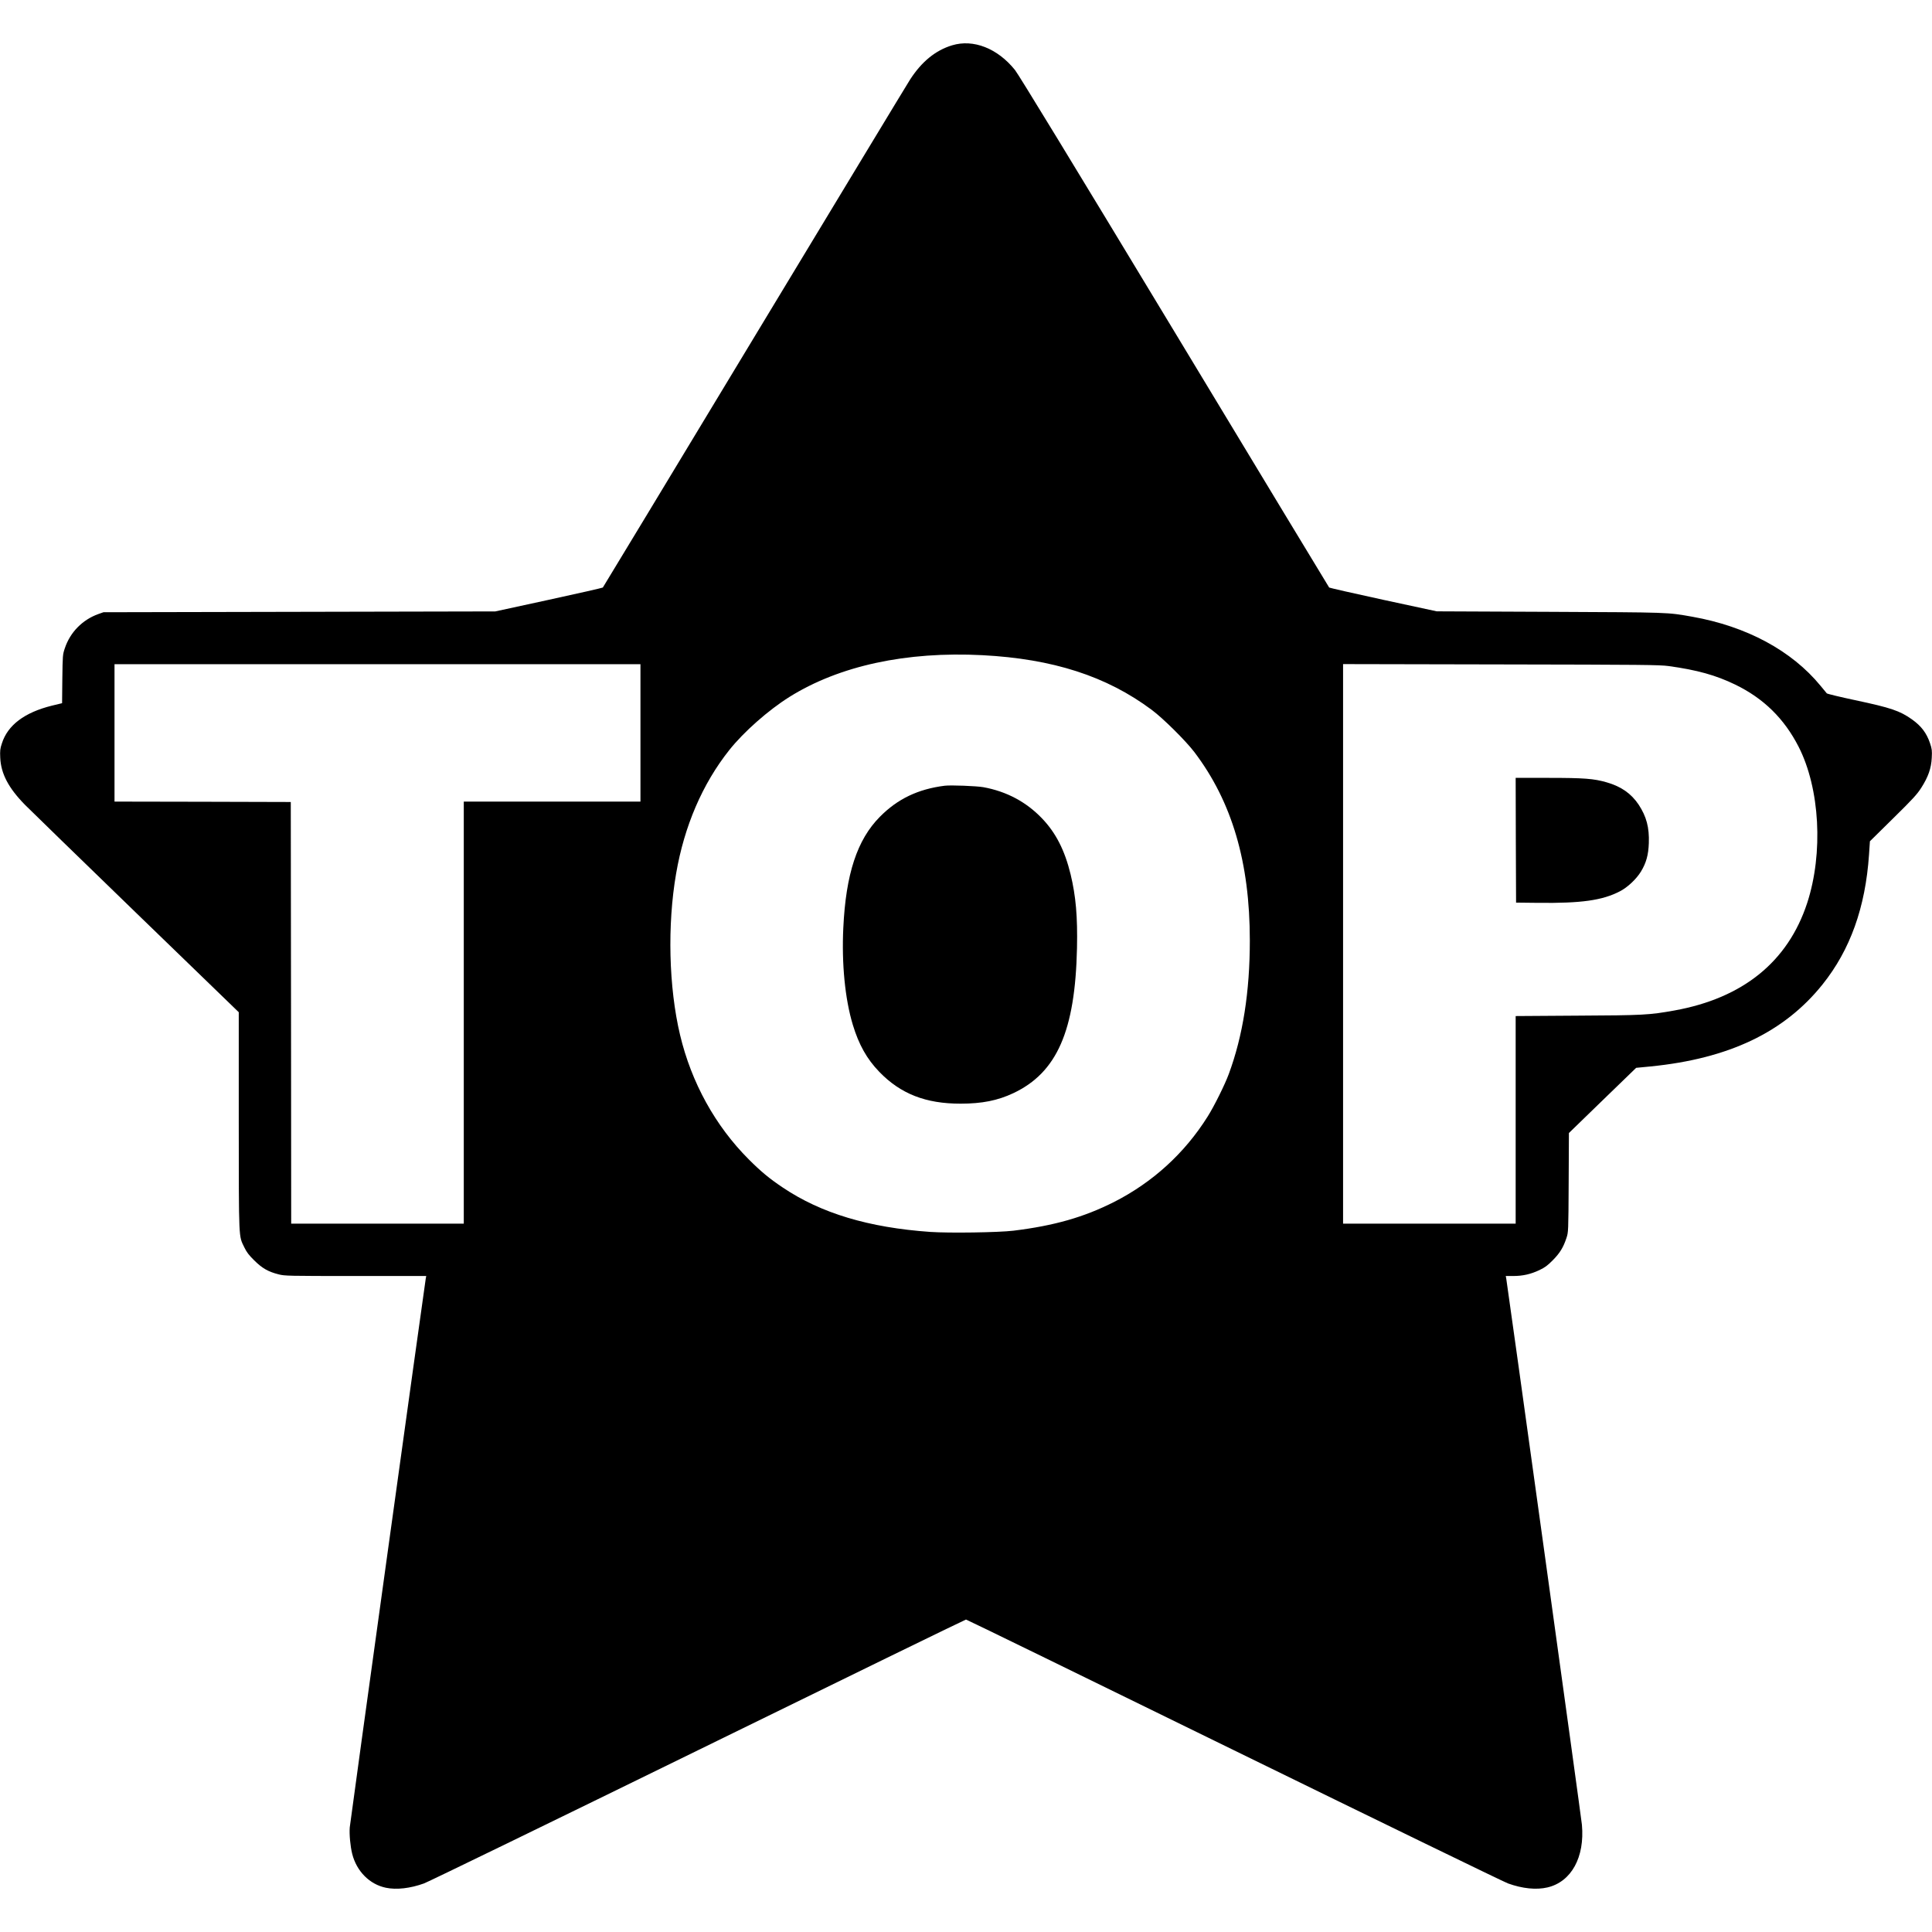
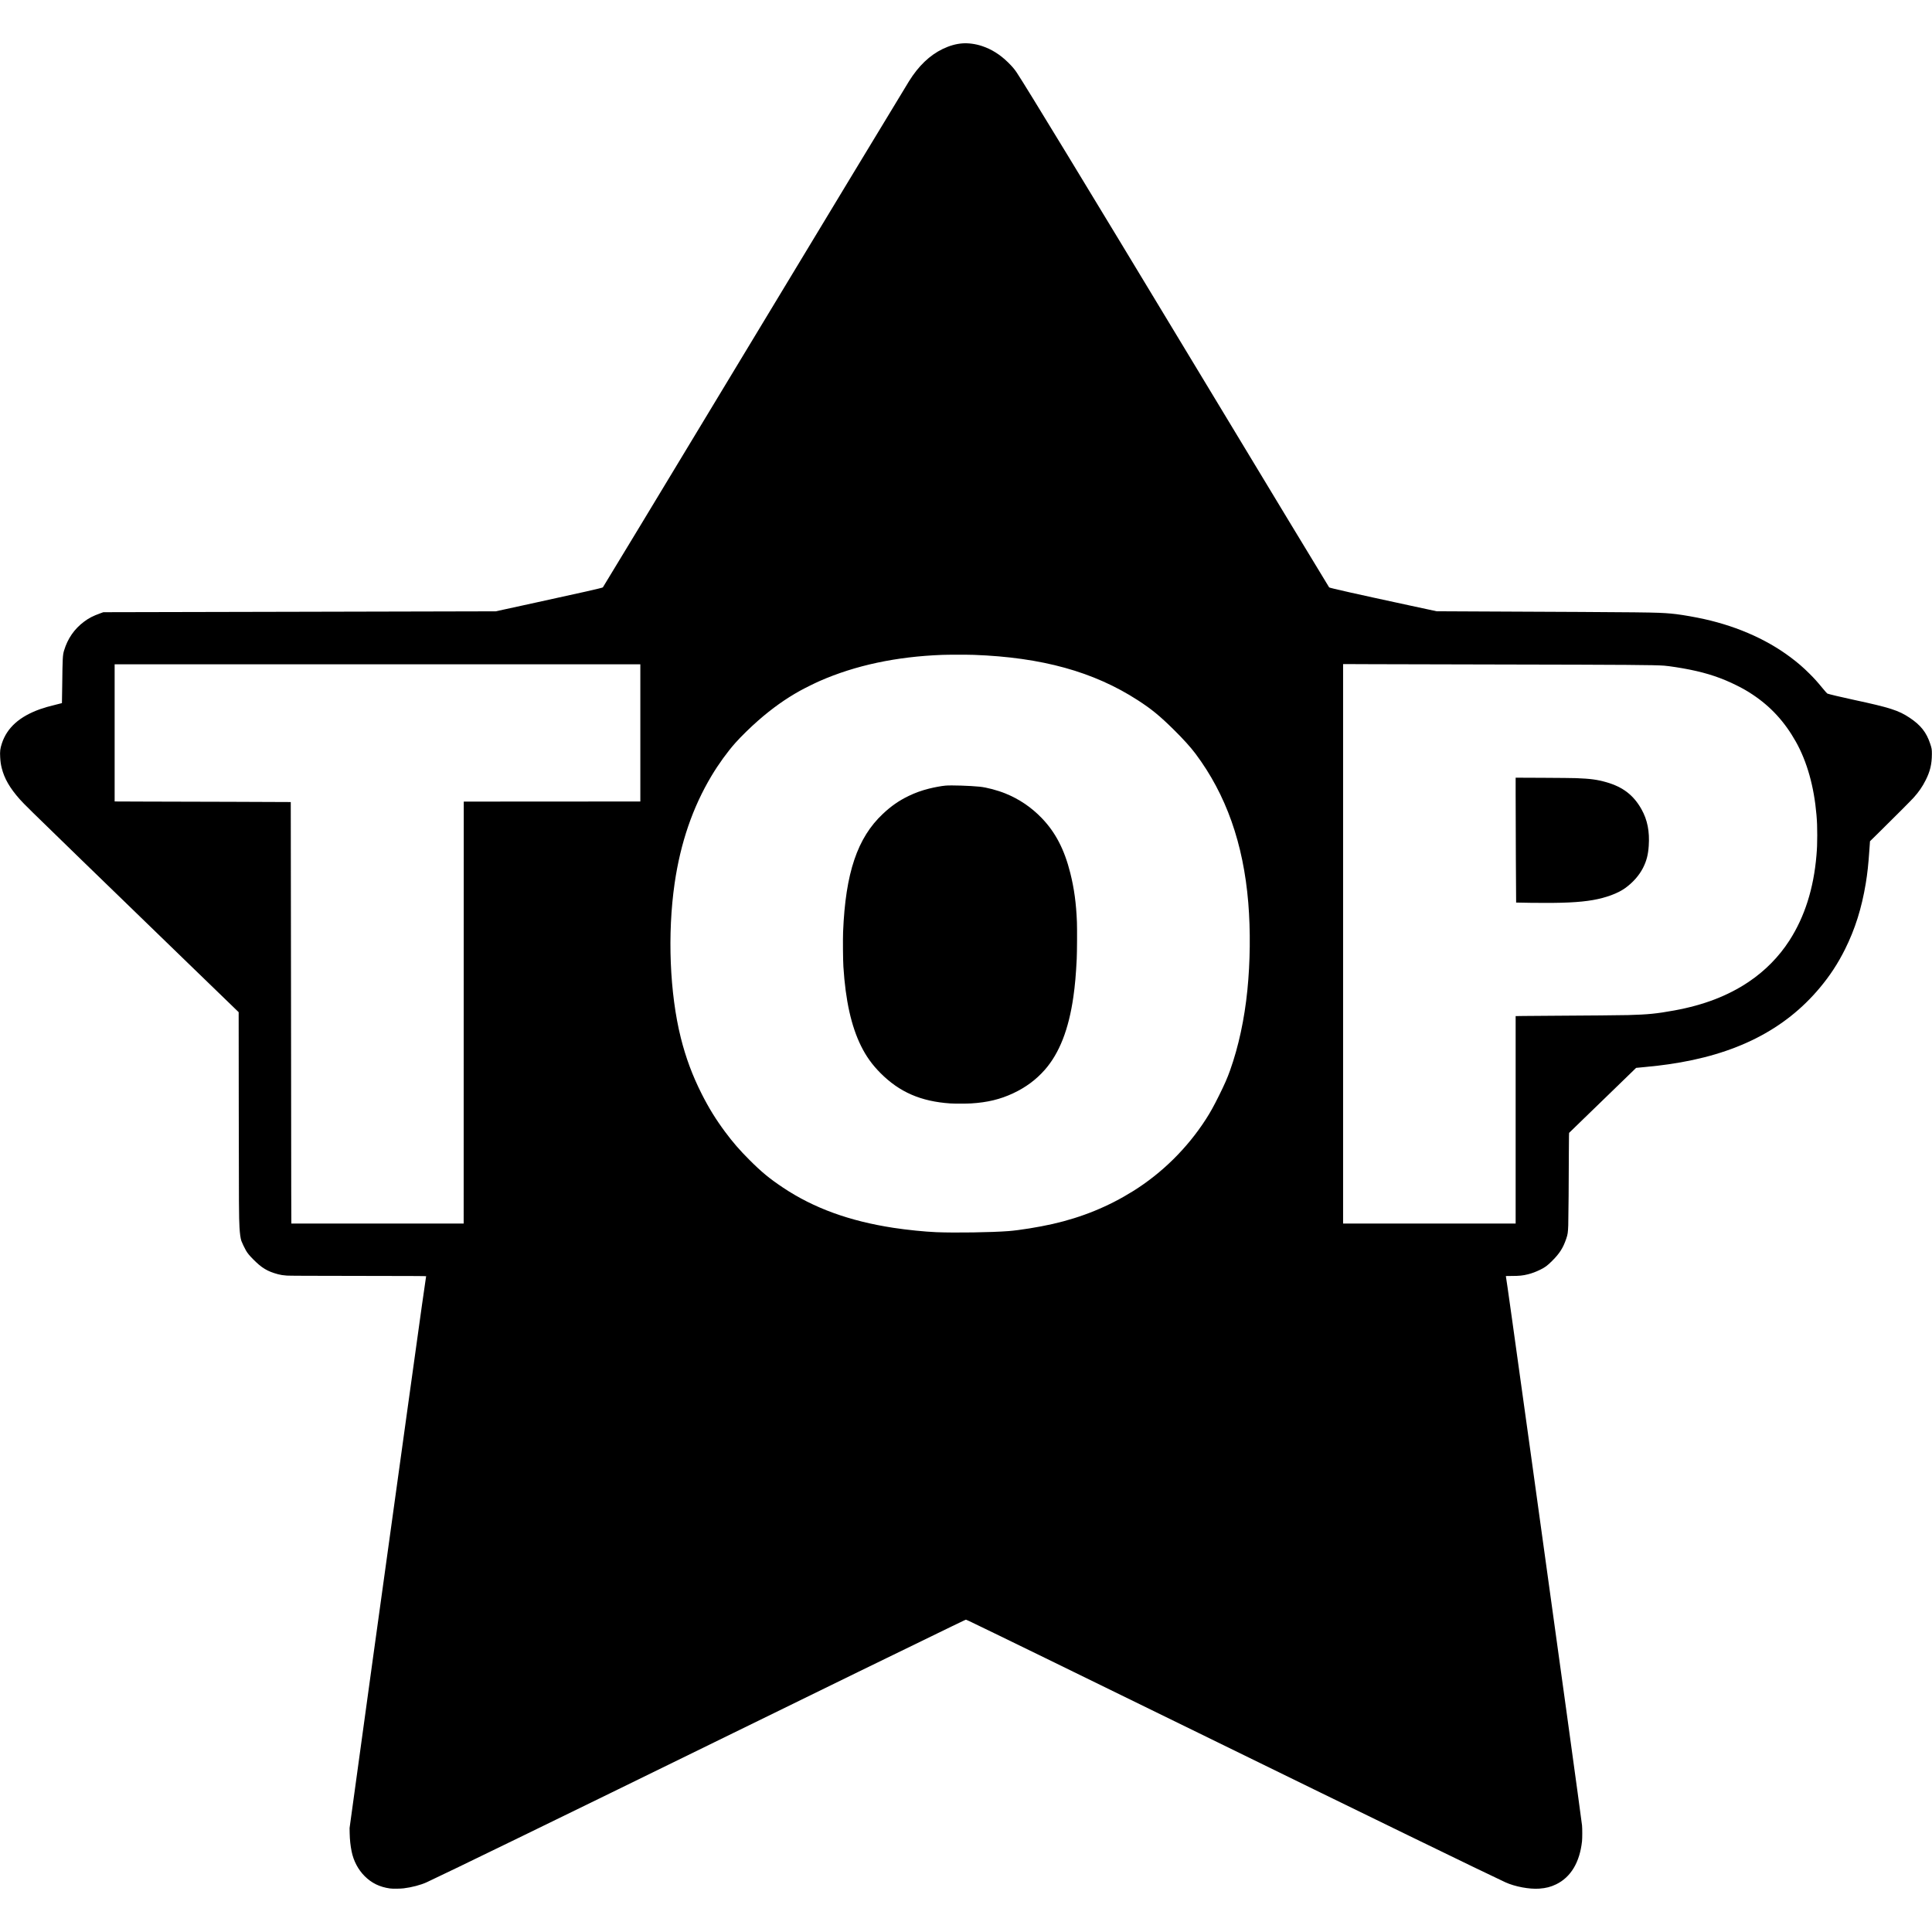
- <svg xmlns="http://www.w3.org/2000/svg" version="1.0" width="2362pt" height="2362pt" viewBox="0 0 2362 2362" preserveAspectRatio="xMidYMid meet">
-   <g transform="translate(0,2362) scale(0.1,-0.1)" fill="#000000" stroke="none">
-     <path d="M11640 23066 c-202 -61 -373 -200 -515 -421 -29 -44 -883 -1457 -1900 -3140 -1016 -1683 -1851 -3064 -1855 -3068 -4 -4 -301 -72 -661 -150 l-654 -142 -2395 -5 -2395 -5 -65 -23 c-193 -70 -342 -222 -407 -416 -27 -80 -27 -86 -31 -377 l-3 -296 -124 -30 c-335 -83 -541 -238 -612 -462 -22 -66 -24 -89 -20 -176 9 -194 101 -369 302 -574 63 -64 677 -660 1364 -1326 l1250 -1210 0 -1335 c1 -1480 -2 -1393 68 -1540 28 -58 55 -94 122 -160 97 -96 171 -138 298 -170 73 -19 115 -20 940 -20 l864 0 -6 -32 c-16 -95 -924 -6645 -929 -6709 -7 -84 7 -232 30 -324 54 -213 213 -373 412 -414 129 -27 297 -8 466 53 50 18 1558 751 3351 1629 1794 879 3267 1597 3275 1597 8 0 1481 -719 3274 -1597 1794 -878 3302 -1611 3352 -1629 177 -64 347 -81 483 -49 292 69 457 369 421 766 -7 83 -905 6559 -925 6677 l-6 32 91 0 c117 0 214 22 320 72 69 33 100 56 165 122 86 87 128 156 166 271 23 70 24 73 27 677 l3 606 411 399 411 398 176 17 c957 95 1635 418 2103 1003 338 422 524 941 568 1586 l11 164 284 280 c242 238 293 294 344 374 85 133 122 239 128 366 5 89 2 109 -21 178 -42 125 -107 211 -221 292 -148 105 -257 142 -695 235 -184 39 -340 77 -346 83 -6 7 -40 48 -76 92 -354 431 -904 727 -1568 845 -312 55 -262 53 -1745 60 l-1380 6 -654 141 c-360 78 -657 146 -661 150 -4 4 -855 1411 -1891 3127 -1252 2073 -1906 3145 -1950 3200 -213 265 -508 381 -769 302z m370 -7456 c862 -45 1517 -256 2070 -668 141 -105 415 -377 522 -517 460 -607 678 -1347 678 -2303 0 -628 -85 -1167 -257 -1632 -48 -130 -178 -393 -259 -521 -281 -448 -672 -804 -1144 -1044 -368 -186 -731 -290 -1230 -351 -180 -22 -787 -31 -1017 -15 -753 53 -1335 228 -1802 542 -166 111 -268 196 -416 344 -410 410 -702 939 -841 1523 -138 581 -157 1343 -48 1972 100 581 322 1097 650 1510 176 222 479 489 736 650 610 381 1429 558 2358 510z m-4180 -950 l0 -840 -1080 0 -1080 0 0 -2580 0 -2580 -1055 0 -1055 0 -2 2578 -3 2577 -1077 3 -1078 2 0 840 0 840 3215 0 3215 0 0 -840z m12570 817 c349 -48 578 -112 815 -227 346 -168 598 -415 774 -759 261 -511 304 -1301 105 -1911 -235 -717 -785 -1163 -1624 -1314 -307 -55 -376 -59 -1187 -63 l-753 -5 0 -1269 0 -1269 -1055 0 -1055 0 0 3420 0 3421 1928 -4 c1748 -3 1939 -5 2052 -20z" />
-     <path d="M11550 14014 c-326 -41 -577 -161 -793 -380 -278 -280 -416 -700 -447 -1358 -21 -439 21 -870 116 -1184 74 -244 172 -419 324 -576 260 -269 568 -390 995 -389 260 0 452 38 643 128 534 252 757 760 779 1775 8 385 -14 634 -78 900 -72 296 -181 509 -351 686 -193 201 -432 328 -715 380 -85 15 -398 27 -473 18z" />
-     <path d="M18532 13348 l3 -763 270 -3 c529 -6 785 30 999 141 94 48 203 151 258 242 64 106 91 202 96 347 7 192 -29 325 -124 470 -90 135 -213 222 -390 273 -158 46 -278 55 -715 55 l-399 0 2 -762z" />
+ <svg xmlns="http://www.w3.org/2000/svg" version="1.0" width="9842pt" height="9842pt" viewBox="0 0 9842 9842" preserveAspectRatio="xMidYMid meet">
+   <g transform="translate(0,9842) scale(0.1,-0.1)" fill="#000000" stroke="none">
+     <path d="M49024 96210 c-329 -26 -655 -118 -1002 -285 -661 -319 -1233 -867 -1715 -1642 -286 -462 -4590 -7576 -8857 -14643 -3995 -6617 -6722 -11125 -6740 -11143 -25 -27 -1166 -285 -3385 -767 -610 -133 -1326 -289 -1590 -347 l-480 -105 -9995 -23 -9995 -22 -160 -58 c-365 -131 -577 -240 -825 -426 -497 -372 -837 -864 -1019 -1477 -67 -225 -76 -397 -91 -1737 -6 -511 -13 -931 -15 -933 -2 -3 -149 -40 -326 -83 -367 -90 -569 -148 -784 -224 -1048 -373 -1685 -943 -1949 -1744 -88 -269 -104 -399 -87 -706 14 -235 32 -359 77 -543 133 -540 413 -1026 924 -1602 207 -234 573 -593 3120 -3065 1995 -1937 2789 -2706 5457 -5289 l2571 -2488 5 -5017 c5 -4878 8 -5435 37 -5946 19 -324 50 -546 96 -690 25 -76 169 -379 230 -482 86 -147 167 -246 359 -442 447 -455 731 -627 1285 -775 125 -34 251 -53 440 -67 114 -9 1067 -13 3628 -16 2698 -3 3472 -7 3472 -16 0 -7 -5 -30 -10 -52 -17 -70 -229 -1582 -924 -6585 -1225 -8811 -2578 -18604 -2911 -21060 l-57 -415 5 -265 c7 -328 39 -628 98 -920 99 -490 331 -929 665 -1264 355 -355 767 -555 1289 -628 135 -19 520 -15 695 6 412 49 878 172 1177 310 893 411 7250 3505 14663 7136 5357 2624 10155 4966 12050 5882 624 302 743 358 760 358 8 0 82 -32 165 -72 802 -381 5656 -2749 11670 -5693 8510 -4166 14714 -7185 15639 -7611 482 -222 1226 -362 1731 -325 343 25 587 88 860 221 745 363 1198 1117 1316 2190 17 149 17 659 1 810 -41 374 -1192 8722 -2623 19020 -884 6364 -1226 8805 -1248 8900 -6 25 -11 51 -11 58 0 9 67 12 303 12 383 0 564 19 827 85 208 53 396 123 615 230 256 124 371 210 620 459 378 379 552 653 712 1121 75 220 88 307 103 685 11 275 29 2507 30 3666 0 391 3 785 7 877 l6 166 750 728 c413 400 1055 1022 1426 1382 372 360 802 777 957 928 l281 273 464 45 c553 54 800 82 1174 136 3419 485 5930 1754 7724 3904 517 618 923 1239 1284 1965 508 1019 844 2086 1052 3342 86 523 134 968 185 1708 l31 445 512 504 c736 725 1575 1566 1706 1711 266 294 455 568 625 909 221 441 307 802 310 1311 1 248 -6 293 -85 530 -193 583 -483 950 -1049 1327 -563 375 -1007 517 -2845 912 -616 132 -1259 285 -1346 319 -16 6 -111 114 -235 264 -293 355 -415 491 -673 748 -327 326 -599 560 -971 839 -1290 966 -2913 1656 -4735 2015 -557 109 -1029 182 -1360 210 -763 65 -991 67 -9645 106 l-2285 11 -1325 285 c-2773 597 -4121 900 -4150 931 -20 20 -3108 5126 -7140 11803 -5321 8811 -8283 13681 -8776 14425 -112 170 -242 321 -445 520 -407 398 -839 669 -1322 829 -330 110 -692 159 -1003 136z m586 -31150 c3467 -128 6104 -858 8349 -2309 703 -455 1108 -786 1829 -1496 473 -465 867 -901 1113 -1230 1558 -2081 2439 -4572 2689 -7595 116 -1407 99 -3016 -46 -4450 -150 -1485 -448 -2867 -881 -4085 -143 -401 -283 -720 -564 -1285 -272 -548 -441 -852 -670 -1208 -949 -1472 -2232 -2739 -3706 -3659 -1261 -788 -2612 -1339 -4113 -1678 -703 -159 -1682 -317 -2230 -359 -865 -67 -2710 -95 -3680 -56 -593 25 -1485 115 -2180 221 -2250 344 -4071 1007 -5635 2052 -691 462 -1088 789 -1710 1412 -492 491 -847 900 -1240 1430 -470 633 -828 1213 -1190 1930 -471 932 -809 1842 -1064 2860 -565 2262 -687 5290 -315 7860 299 2065 921 3880 1881 5483 359 600 808 1221 1214 1677 284 319 772 798 1165 1141 706 618 1386 1102 2124 1513 211 118 773 397 1000 496 1821 800 3904 1245 6245 1334 300 12 1313 12 1615 1z m26955 -491 c6336 -12 7702 -22 8210 -59 255 -19 874 -115 1300 -201 928 -187 1644 -429 2415 -816 307 -154 521 -276 780 -448 929 -614 1643 -1391 2213 -2405 571 -1017 928 -2286 1052 -3735 30 -355 39 -594 39 -1035 -1 -444 -9 -660 -40 -1025 -142 -1688 -601 -3131 -1378 -4337 -534 -829 -1242 -1547 -2076 -2107 -1056 -709 -2287 -1182 -3790 -1456 -903 -164 -1330 -207 -2355 -235 -385 -10 -2029 -25 -3870 -35 -588 -3 -1247 -8 -1462 -11 l-393 -6 0 -5284 0 -5284 -4395 0 -4395 0 0 14250 0 14251 1463 -6 c804 -3 3811 -10 6682 -16z m-43945 -3484 l0 -3495 -4497 -2 -4498 -3 -3 -10747 -2 -10748 -4389 0 -4389 0 -6 1563 c-3 859 -8 5689 -12 10732 -3 5044 -9 9173 -12 9177 -4 3 -1352 9 -2997 12 -1644 3 -3662 9 -4482 12 l-1493 6 0 3494 0 3494 13390 0 13390 0 0 -3495z" />
+     <path d="M48162 58399 c-201 -18 -567 -85 -847 -156 -369 -93 -702 -213 -1030 -372 -493 -239 -884 -511 -1307 -908 -1302 -1220 -1907 -3012 -2029 -6012 -15 -378 -6 -1438 15 -1776 109 -1724 402 -3038 902 -4045 263 -531 566 -951 989 -1376 968 -971 2055 -1443 3555 -1545 214 -14 833 -14 1070 1 824 51 1470 207 2128 514 645 302 1170 691 1615 1196 743 845 1220 2061 1457 3720 83 580 132 1139 171 1935 17 355 23 1528 10 1870 -37 951 -139 1707 -338 2500 -300 1199 -752 2070 -1452 2798 -532 552 -1148 970 -1854 1256 -406 164 -953 309 -1307 345 -487 50 -1460 81 -1748 55z" />
+     <path d="M77210 57994 c0 -1252 20 -5547 25 -5552 3 -3 377 -10 832 -15 1530 -18 2380 22 3081 143 662 116 1262 337 1634 603 399 285 721 650 918 1038 177 349 259 663 290 1117 50 738 -66 1324 -369 1866 -403 719 -949 1139 -1796 1380 -464 132 -807 178 -1540 206 -143 6 -893 13 -1667 17 l-1408 6 0 -809z" />
  </g>
</svg>
